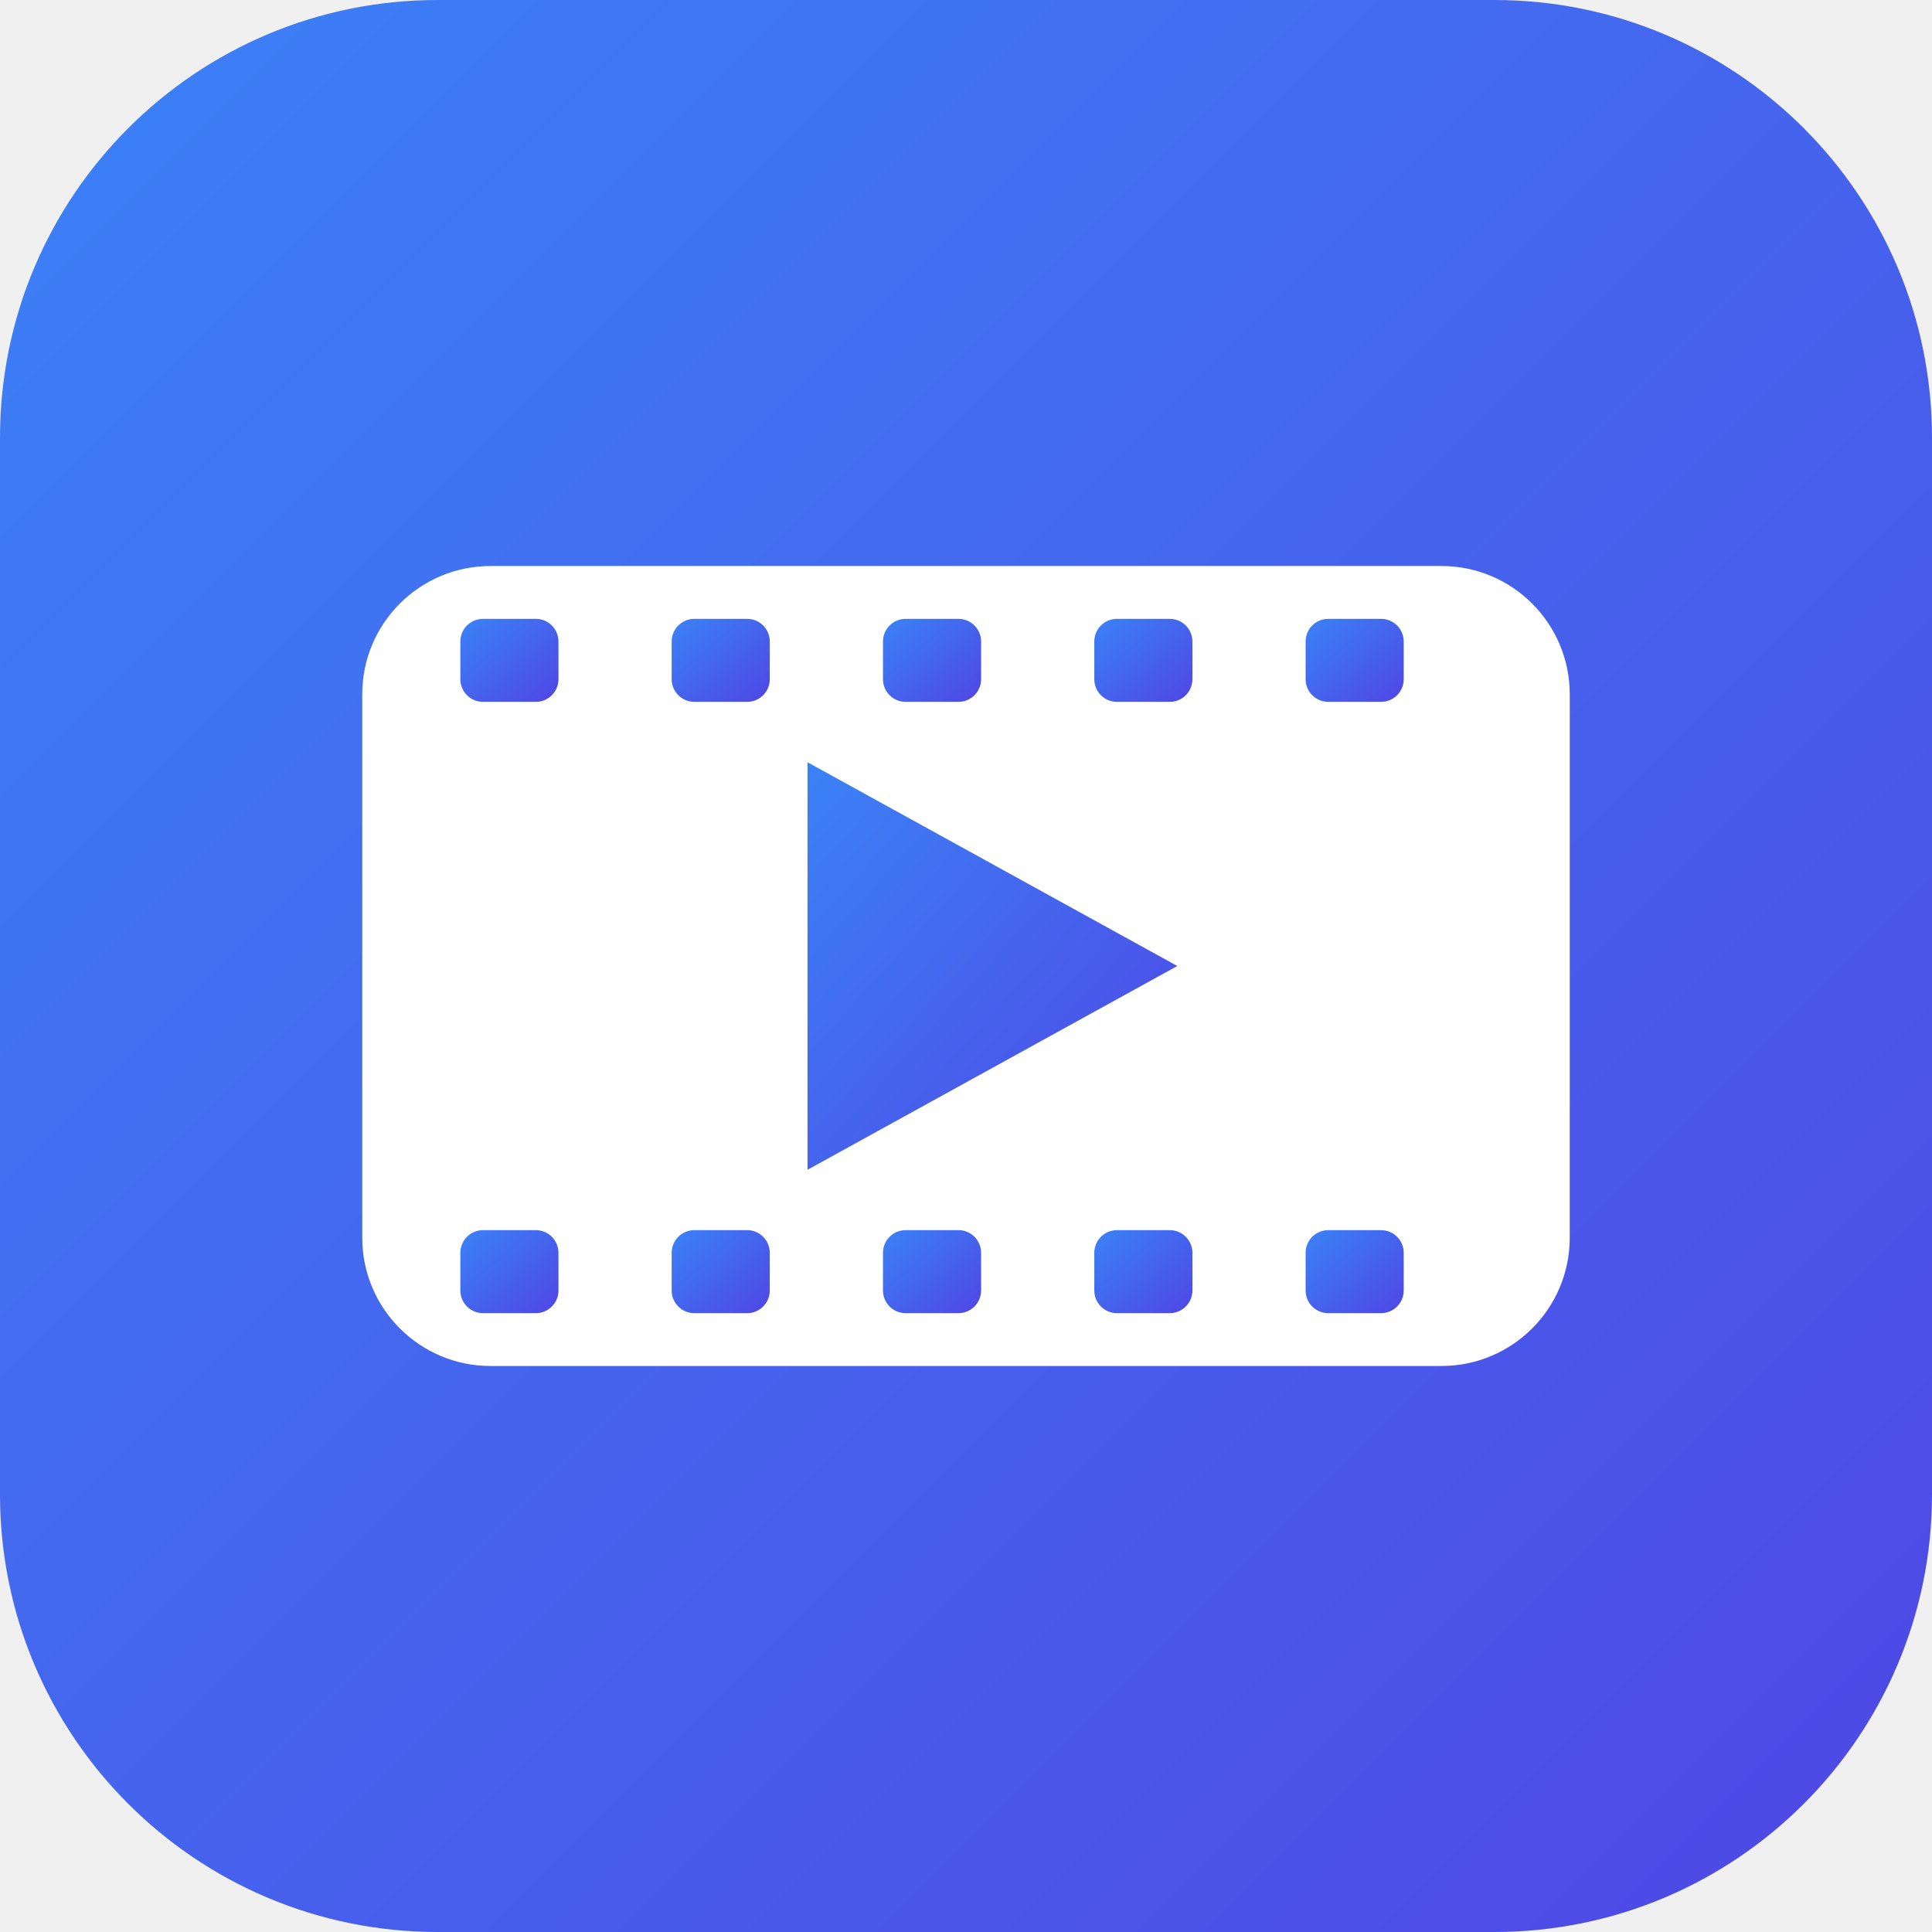
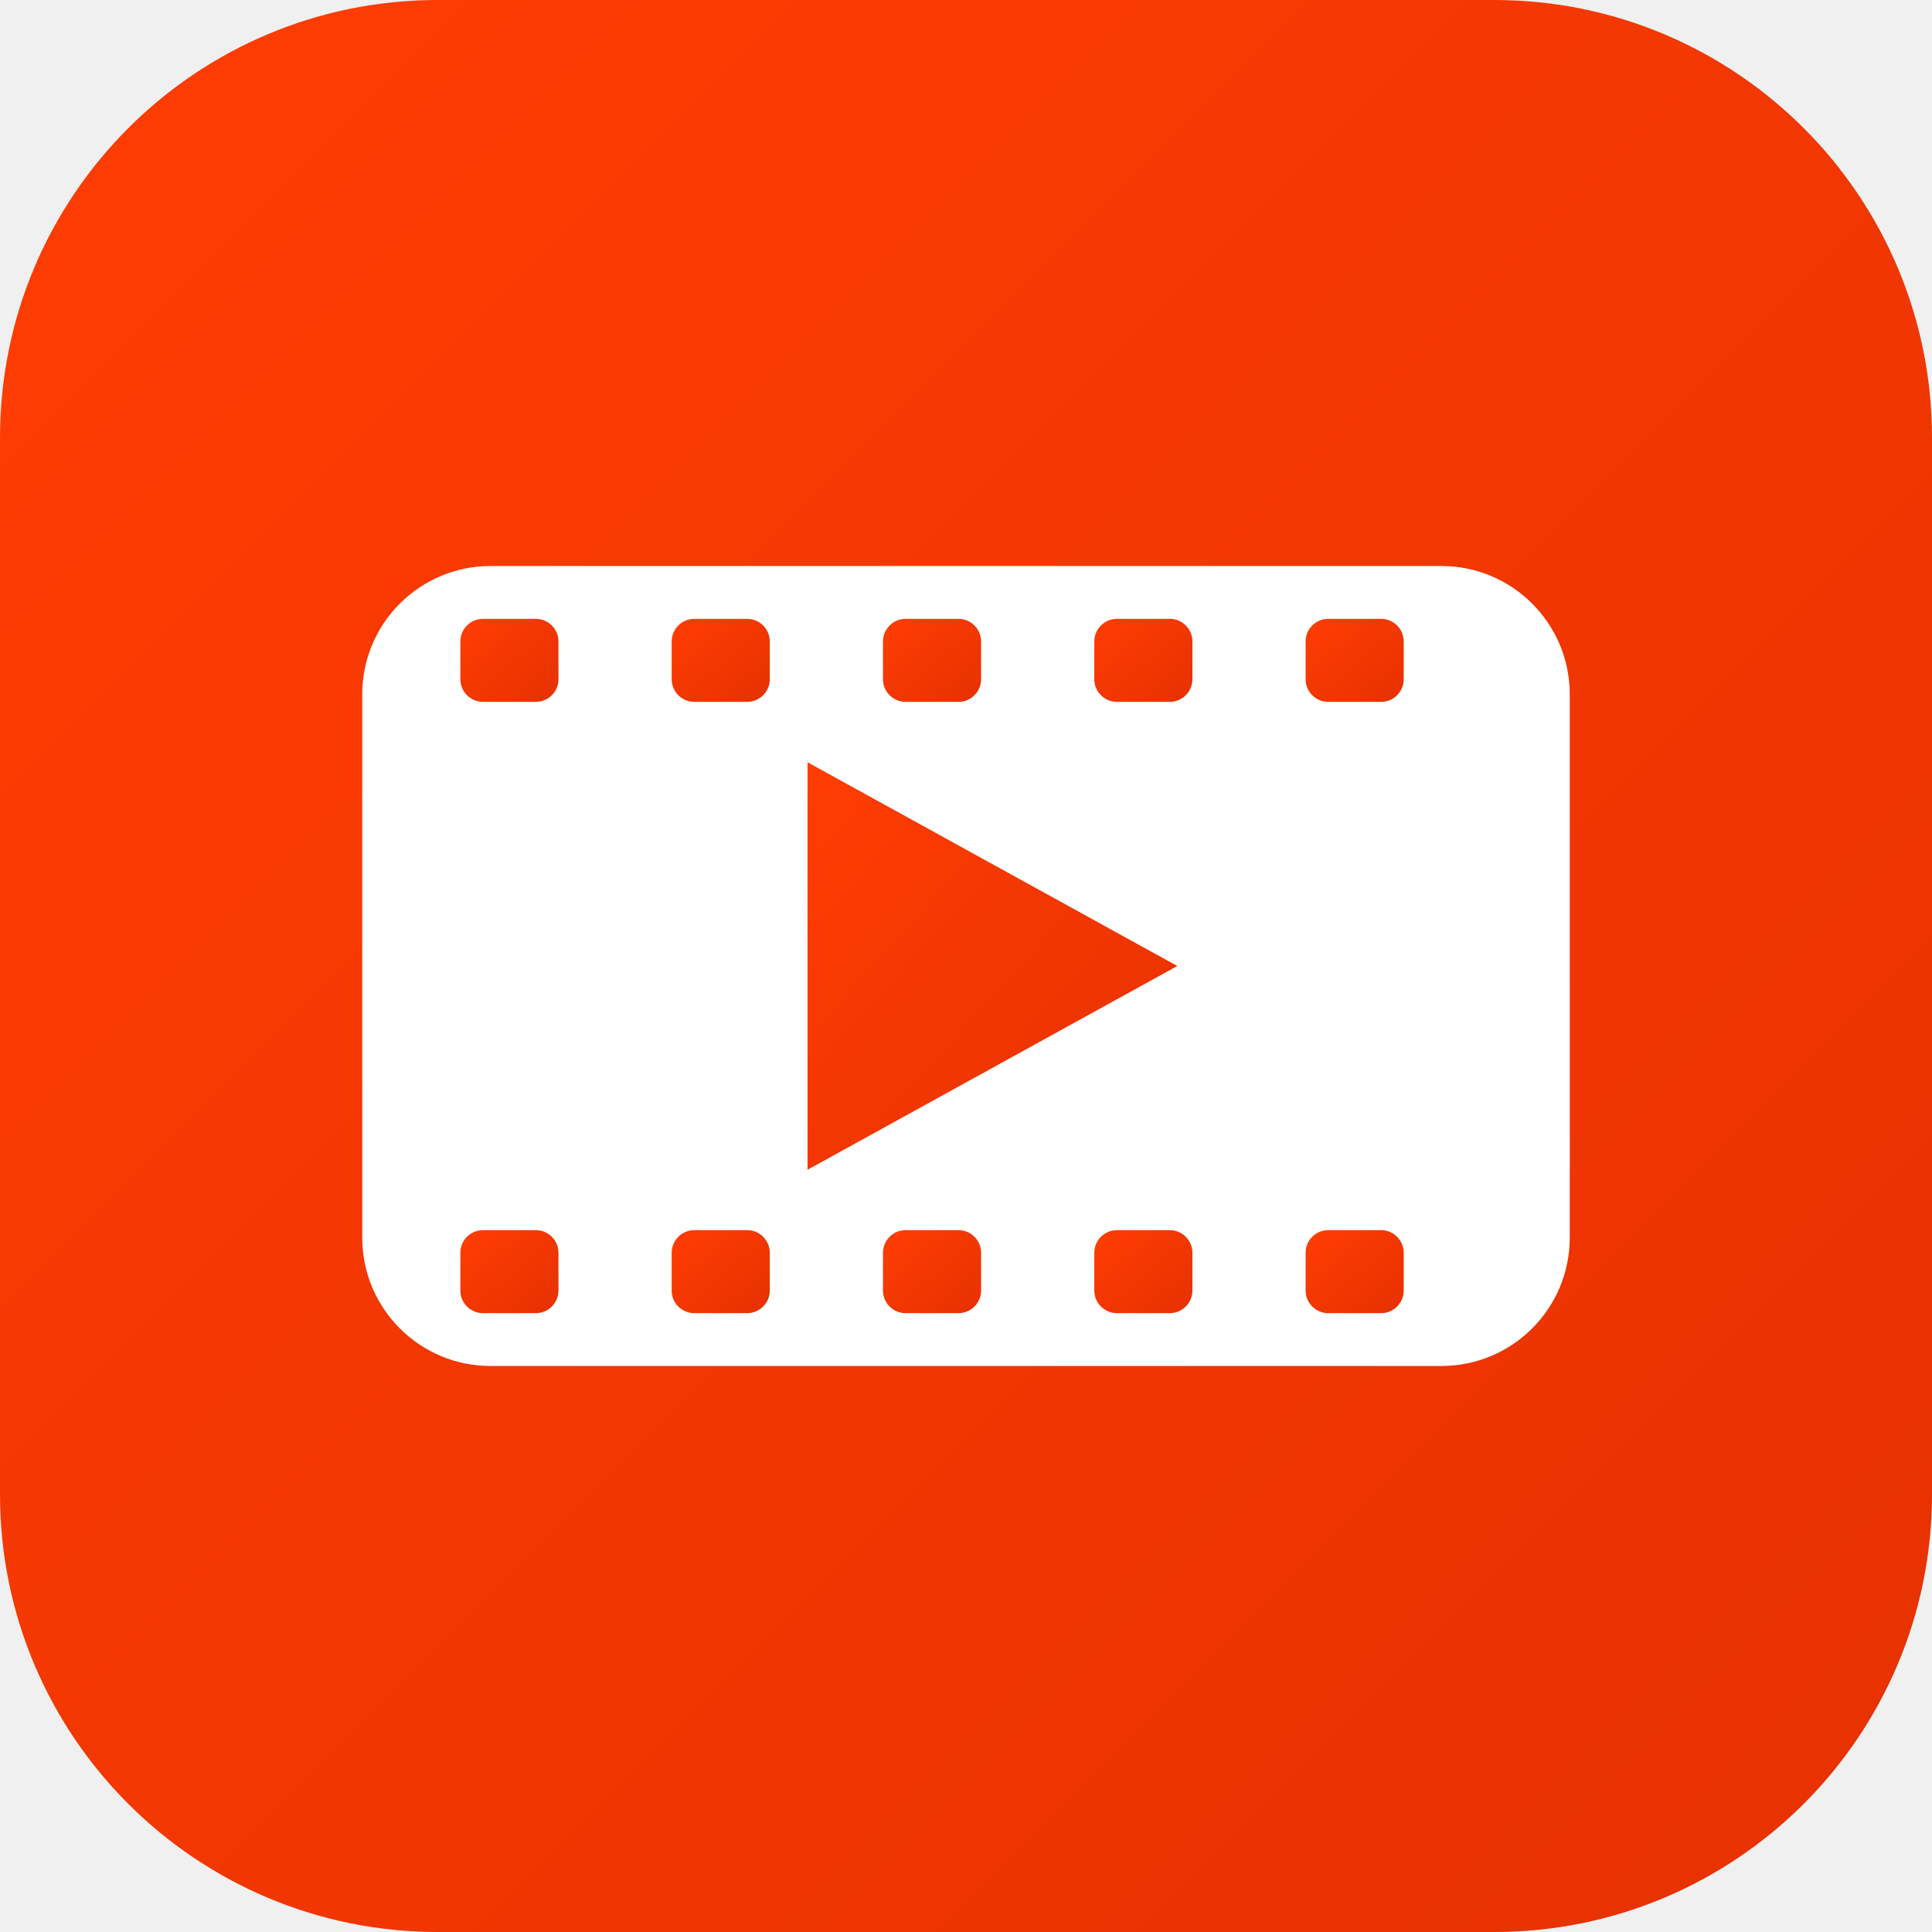
<svg xmlns="http://www.w3.org/2000/svg" width="512" height="512" viewBox="0 0 512 512">
  <defs>
    <linearGradient id="g" x1="0" y1="0" x2="1" y2="1">
-       <stop offset="0%" stop-color="#3B82F6" />
-       <stop offset="100%" stop-color="#4F46E5" />
+       <stop offset="0%" stop-color="#FF3D03" />
+       <stop offset="100%" stop-color="#E63100" />
    </linearGradient>
  </defs>
  <rect width="512" height="512" rx="116" fill="url(#g)" />
  <rect x="96" y="150" width="320" height="212" rx="34" fill="#ffffff" />
  <g fill="url(#g)">
    <rect x="122" y="164" width="26" height="22" rx="6" />
    <rect x="178" y="164" width="26" height="22" rx="6" />
    <rect x="234" y="164" width="26" height="22" rx="6" />
    <rect x="290" y="164" width="26" height="22" rx="6" />
    <rect x="346" y="164" width="26" height="22" rx="6" />
    <rect x="122" y="326" width="26" height="22" rx="6" />
    <rect x="178" y="326" width="26" height="22" rx="6" />
    <rect x="234" y="326" width="26" height="22" rx="6" />
    <rect x="290" y="326" width="26" height="22" rx="6" />
    <rect x="346" y="326" width="26" height="22" rx="6" />
  </g>
  <path d="M214 202 L214 310 L312 256 Z" fill="url(#g)" />
</svg>
